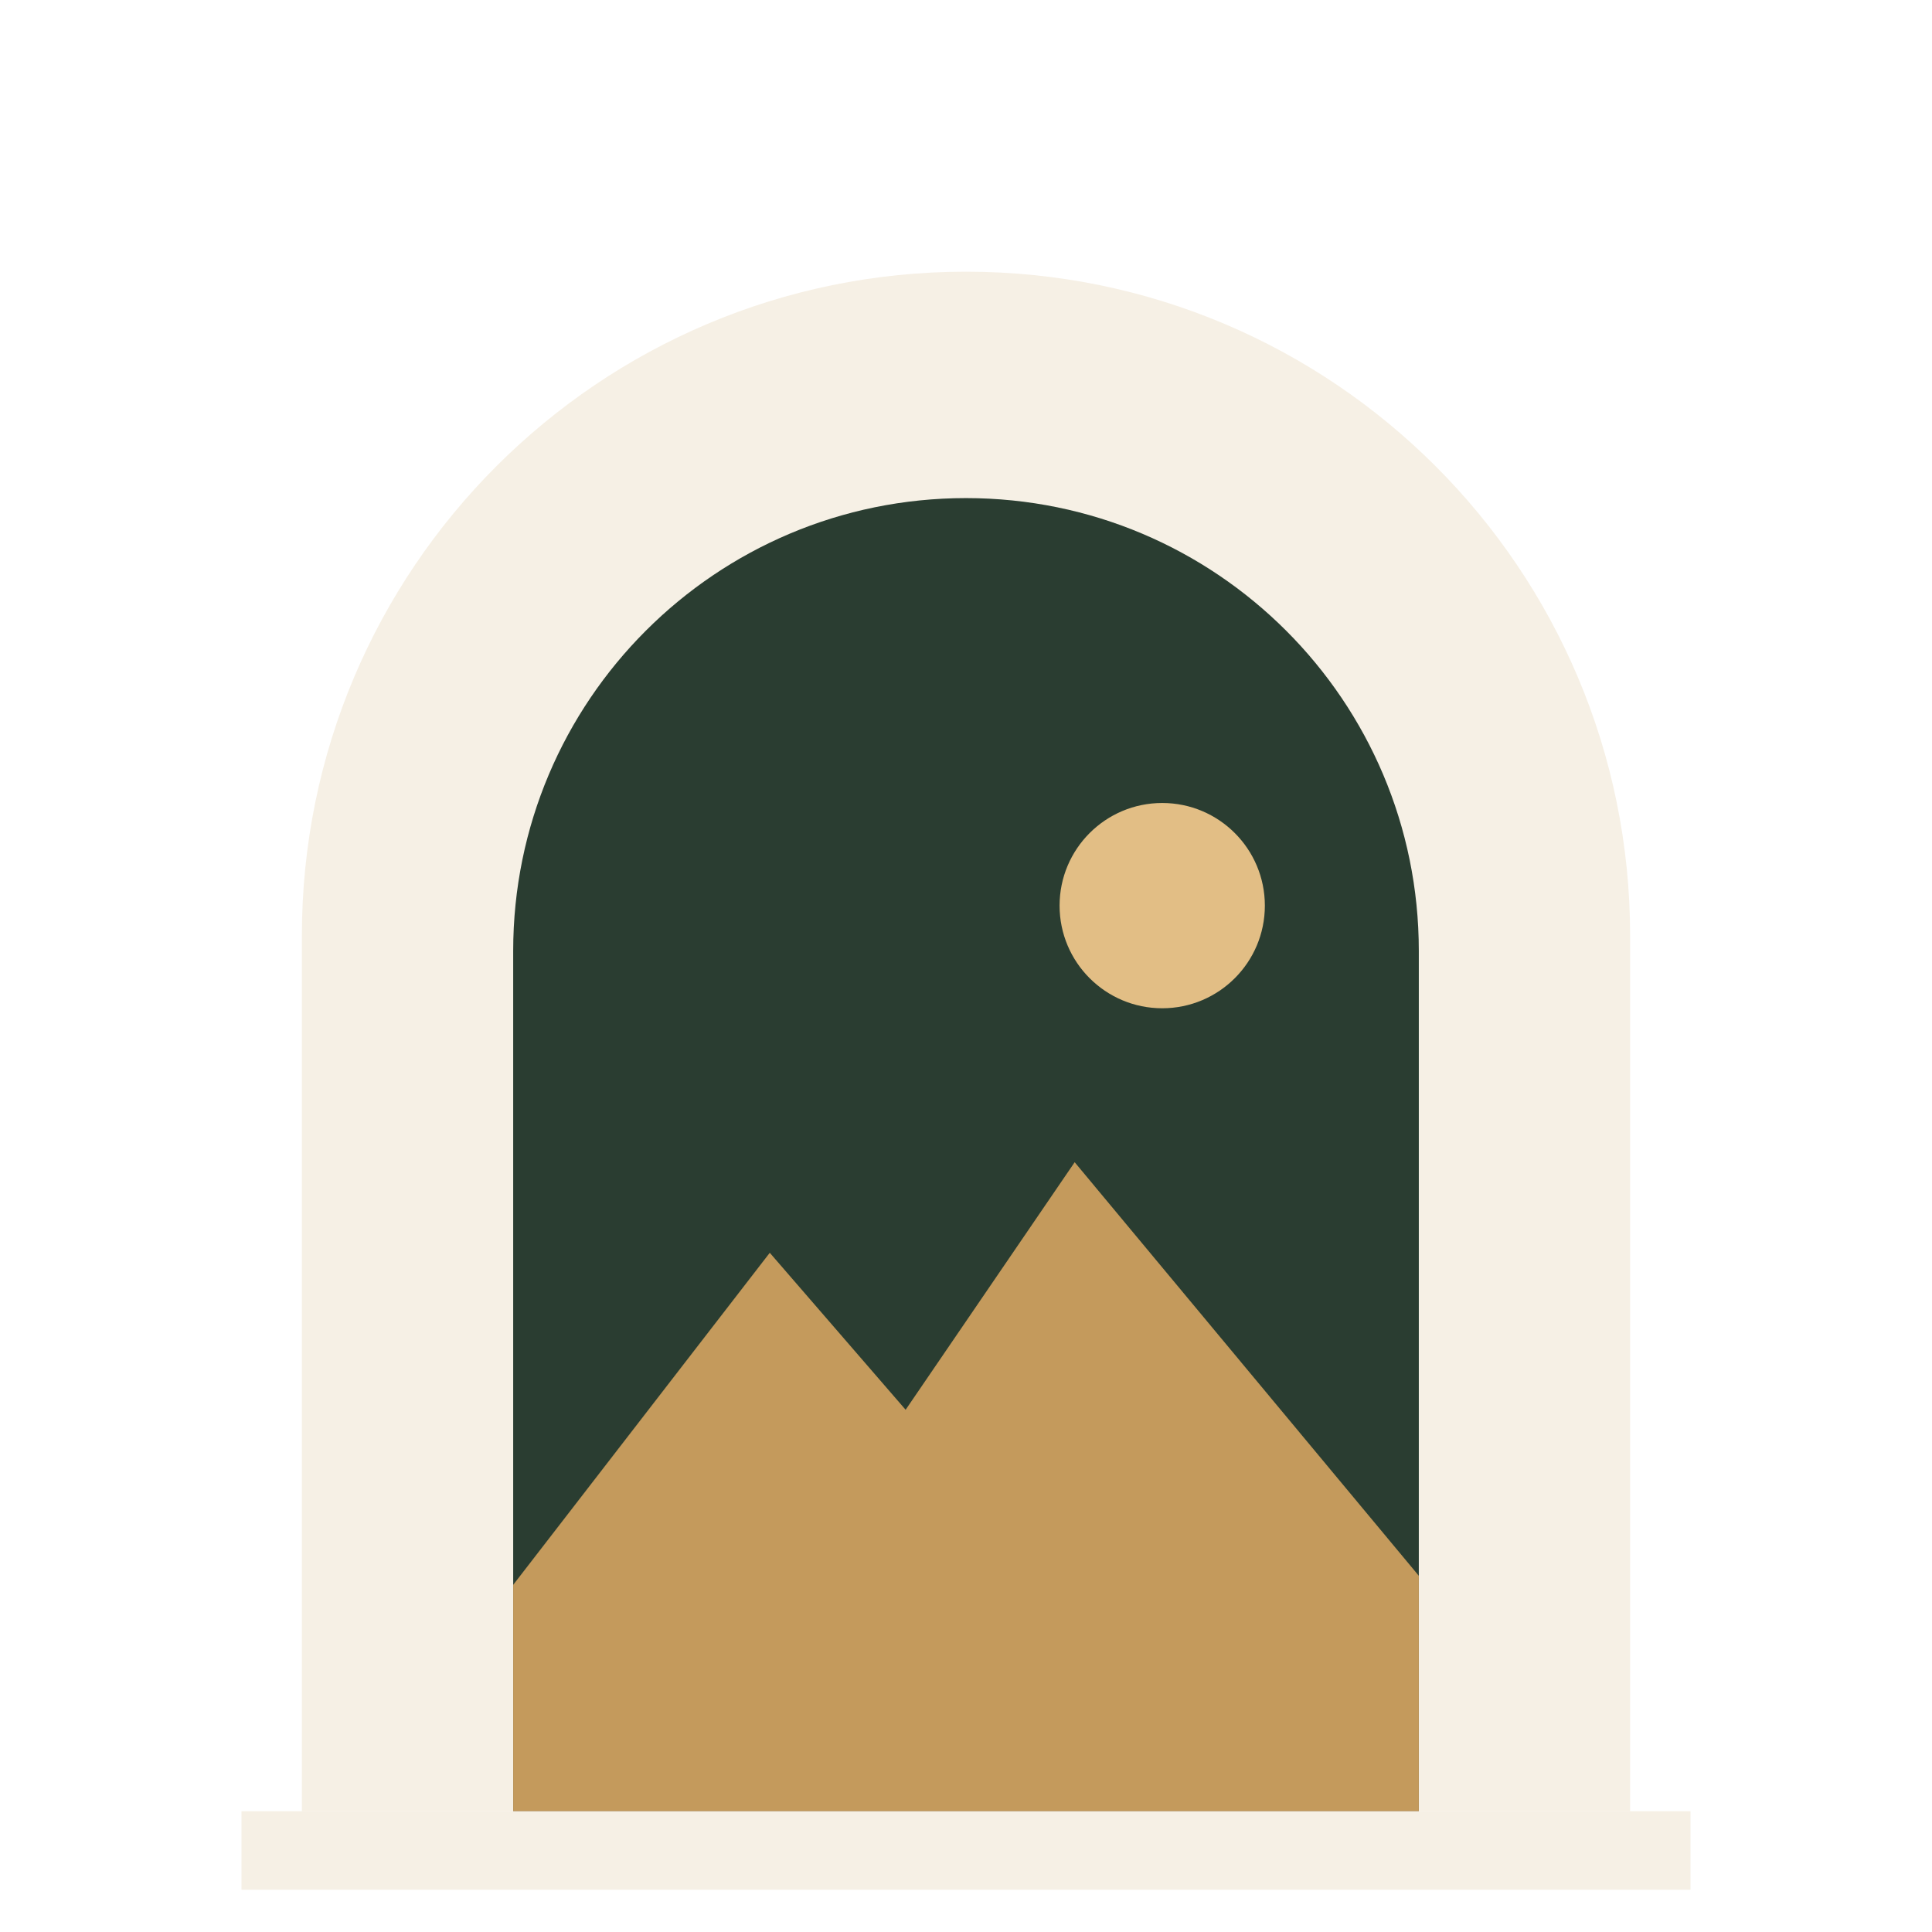
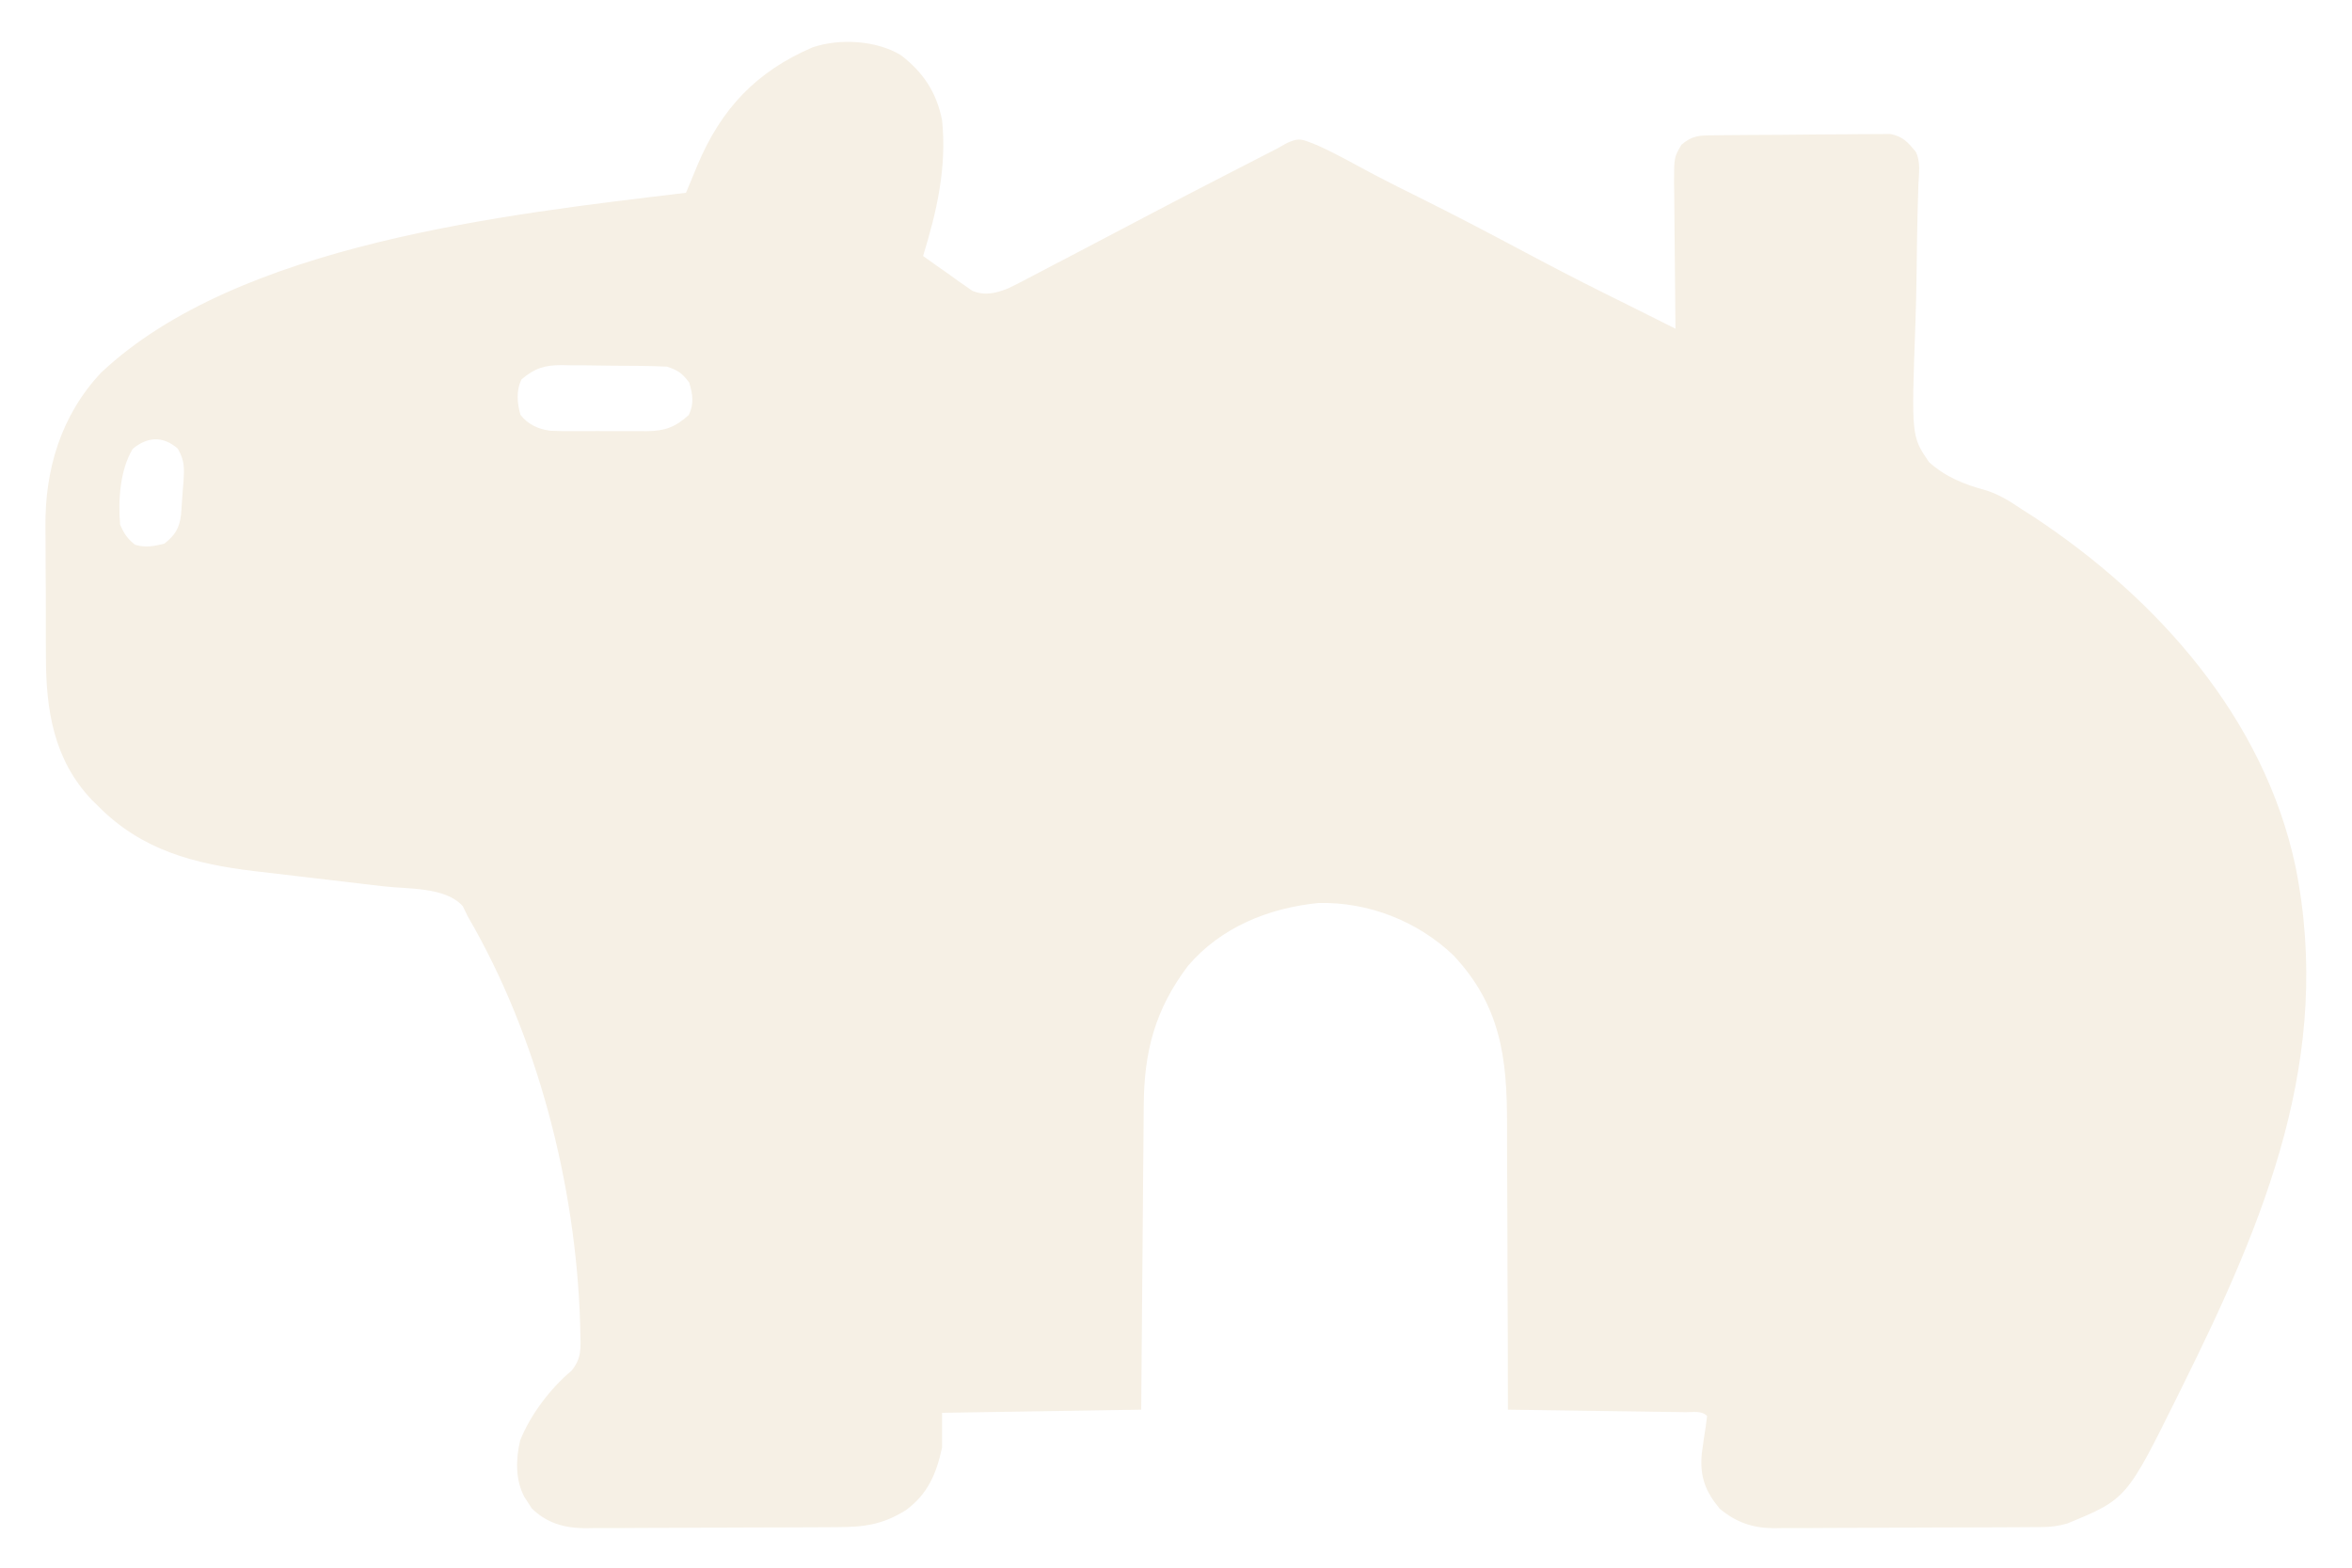
- <svg xmlns="http://www.w3.org/2000/svg" viewBox="0 0 64 64" width="100" height="100" role="img">
-   <path fill="#F6F0E5" d="M10 60V31a22 22 0 0 1 44 0v29z" />
-   <path fill="#2A3D31" d="M17 60V31.5a15 15 0 0 1 30 0V60z" />
-   <circle cx="38.5" cy="30" r="3.4" fill="#E2BE85" />
-   <path fill="#C49A5C" d="M17 60V52.5l8.5-11 4.5 5.2 5.6-8.2L47 52.2V60z" />
-   <path fill="#F6F0E5" d="M8 60h48v2.6H8z" />
+ <svg xmlns="http://www.w3.org/2000/svg" viewBox="131 290 742 496" width="150" height="100" role="img">
+   <path fill="#F6F0E5" fill-rule="evenodd" transform="translate(414.8867,307.3984)" d="M0 0 C7.11 5.39 11.37 11.81 13.11 20.6 C14.65 35.54 11.48 49.39 7.11 63.6 C9.95 65.65 12.81 67.66 15.68 69.66 C16.08 69.95 16.08 69.95 18.1 71.42 C18.89 71.97 19.68 72.51 20.49 73.07 C21.21 73.58 21.93 74.09 22.67 74.61 C26.64 76.22 30.02 75.43 33.95 73.87 C35.93 72.94 37.86 71.95 39.79 70.92 C40.5 70.55 41.22 70.18 41.95 69.79 C44.26 68.59 46.56 67.38 48.86 66.16 C50.47 65.33 52.07 64.49 53.67 63.66 C58.16 61.32 62.64 58.96 67.11 56.6 C68.9 55.66 70.69 54.72 72.48 53.78 C74.58 52.67 76.69 51.57 78.78 50.46 C86.97 46.13 95.2 41.9 103.43 37.66 C104.16 37.29 104.89 36.91 105.65 36.52 C107.76 35.43 109.87 34.35 111.98 33.26 C112.61 32.94 113.24 32.61 113.89 32.28 C115.63 31.38 117.37 30.49 119.11 29.6 C120.16 29.01 121.21 28.42 122.29 27.81 C125.43 26.47 126.34 26.4 129.45 27.63 C129.83 27.78 129.83 27.78 131.78 28.55 C135.55 30.25 139.18 32.12 142.8 34.1 C144.47 35 146.14 35.9 147.81 36.79 C148.68 37.25 149.54 37.71 150.44 38.19 C154.96 40.57 159.54 42.83 164.11 45.1 C174.95 50.48 185.65 56.09 196.33 61.78 C205.08 66.44 213.85 71.03 222.74 75.43 C227.37 77.73 231.99 80.04 236.62 82.35 C237.44 82.76 238.26 83.17 239.11 83.6 C241.11 84.6 243.11 85.6 245.11 86.6 C245.1 85.92 245.1 85.25 245.09 84.55 C245 77.49 244.94 70.43 244.89 63.38 C244.87 60.74 244.85 58.11 244.81 55.48 C244.76 51.69 244.74 47.91 244.72 44.12 C244.7 42.94 244.68 41.77 244.66 40.55 C244.66 32.37 244.66 32.37 247.01 28.38 C250.52 25.41 252.69 25.46 257.23 25.41 C258.51 25.39 259.8 25.38 261.12 25.36 C262.53 25.35 263.94 25.34 265.35 25.33 C266.06 25.32 266.77 25.32 267.5 25.31 C271.25 25.29 275.01 25.27 278.76 25.25 C282.63 25.23 286.51 25.19 290.38 25.14 C293.36 25.11 296.34 25.09 299.32 25.09 C300.75 25.08 302.18 25.07 303.61 25.04 C305.61 25.01 307.61 25.01 309.61 25.02 C310.75 25.01 311.89 25 313.06 24.99 C317.06 25.79 318.54 27.51 321.11 30.6 C322.76 33.9 322.08 37.55 321.95 41.16 C321.9 43 321.84 44.84 321.79 46.67 C321.77 47.16 321.77 47.16 321.7 49.64 C321.54 55.91 321.47 62.19 321.39 68.47 C321.32 73.98 321.21 79.49 321.01 85 C319.72 120.65 319.72 120.65 325.33 128.83 C330.65 133.58 336.49 135.88 343.31 137.73 C347.5 139.03 350.93 141.23 354.55 143.66 C355.82 144.47 357.08 145.28 358.35 146.08 C397.56 171.97 431.33 209.81 441.27 256.89 C453.25 316.86 431.6 368.56 405.36 421.41 C405.16 421.82 405.16 421.82 404.13 423.9 C387.81 456.88 387.81 456.88 369.11 464.6 C366.36 465.41 363.9 465.73 361.04 465.75 C360.24 465.76 359.44 465.76 358.61 465.77 C358.18 465.77 358.18 465.77 355.97 465.78 C355.05 465.79 354.13 465.79 353.17 465.8 C350.12 465.82 347.06 465.83 344 465.84 C342.96 465.84 341.91 465.85 340.84 465.85 C335.3 465.87 329.77 465.89 324.24 465.9 C318.53 465.91 312.82 465.94 307.11 465.98 C302.72 466.01 298.32 466.02 293.93 466.02 C291.82 466.02 289.72 466.04 287.62 466.06 C284.67 466.08 281.72 466.08 278.77 466.07 C278.34 466.08 278.34 466.08 276.16 466.11 C269.43 466.05 264.3 464.24 259.09 459.93 C254.57 454.46 252.77 449.78 253.43 442.6 C253.81 439.57 254.27 436.56 254.74 433.54 C254.86 432.57 254.99 431.6 255.11 430.6 C253.33 428.82 250.72 429.43 248.31 429.4 C247.07 429.38 245.83 429.36 244.55 429.34 C243.18 429.32 241.82 429.3 240.45 429.29 C239.06 429.26 237.68 429.24 236.29 429.22 C232.63 429.17 228.96 429.12 225.3 429.07 C221.57 429.02 217.84 428.96 214.1 428.91 C206.77 428.8 199.44 428.7 192.11 428.6 C192.11 428.03 192.11 427.46 192.11 426.88 C192.1 412.98 192.05 399.08 191.98 385.18 C191.95 378.46 191.92 371.73 191.92 365.01 C191.91 358.51 191.88 352.02 191.84 345.52 C191.83 343.05 191.82 340.58 191.83 338.11 C191.86 317.24 189.75 300.64 174.8 284.79 C163.41 273.98 147.95 267.95 132.23 268.29 C116.39 269.89 101.39 275.92 90.88 288.21 C80.47 302.04 77.01 315.26 76.91 332.33 C76.9 333.38 76.89 334.42 76.88 335.5 C76.85 338.93 76.82 342.36 76.8 345.79 C76.78 348.18 76.76 350.56 76.73 352.95 C76.68 359.22 76.63 365.49 76.58 371.75 C76.52 379.28 76.46 386.81 76.39 394.34 C76.29 405.76 76.2 417.18 76.11 428.6 C55.32 428.93 34.53 429.26 13.11 429.6 C13.11 433.23 13.11 436.86 13.11 440.6 C11.32 448.86 8.63 455.28 1.68 460.39 C-5.72 465.03 -11.58 465.75 -20.14 465.78 C-21.06 465.79 -21.99 465.79 -22.94 465.8 C-25.99 465.82 -29.04 465.83 -32.09 465.84 C-33.14 465.84 -34.18 465.85 -35.26 465.85 C-40.79 465.87 -46.31 465.89 -51.84 465.9 C-57.54 465.91 -63.24 465.94 -68.94 465.98 C-73.33 466.01 -77.72 466.02 -82.11 466.02 C-84.21 466.02 -86.31 466.04 -88.41 466.06 C-91.36 466.08 -94.3 466.08 -97.25 466.07 C-97.68 466.08 -97.68 466.08 -99.85 466.11 C-106.41 466.05 -111.96 464.49 -116.73 459.79 C-117.09 459.21 -117.45 458.63 -117.82 458.04 C-118.01 457.75 -118.01 457.75 -118.98 456.29 C-121.9 450.87 -121.75 444.22 -120.34 438.34 C-117.19 430.33 -110.7 421.75 -104.11 416.3 C-100.86 412.35 -101.17 409.08 -101.32 404.1 C-101.34 403.14 -101.36 402.18 -101.38 401.2 C-102.74 357.49 -114.83 310.43 -136.89 272.6 C-137.42 271.52 -137.95 270.43 -138.49 269.32 C-143.89 263.19 -155.78 263.92 -163.49 263.03 C-165.57 262.79 -167.65 262.54 -169.73 262.3 C-175.64 261.59 -181.55 260.9 -187.46 260.21 C-191.1 259.79 -194.73 259.36 -198.37 258.92 C-200.38 258.68 -202.4 258.45 -204.42 258.22 C-223.5 255.91 -240.03 251.65 -253.89 237.6 C-254.21 237.28 -254.21 237.28 -255.85 235.67 C-267.93 222.96 -270.36 207.16 -270.36 190.34 C-270.36 188.78 -270.37 187.22 -270.38 185.66 C-270.39 182.4 -270.39 179.15 -270.39 175.89 C-270.38 171.76 -270.41 167.64 -270.45 163.51 C-270.48 160.29 -270.48 157.07 -270.48 153.85 C-270.48 152.33 -270.49 150.81 -270.51 149.29 C-270.7 131.18 -265.61 114.05 -252.93 100.53 C-209.59 59.68 -124.53 50.39 -67.89 43.6 C-67.55 42.79 -67.22 41.99 -66.87 41.15 C-66.65 40.62 -66.65 40.62 -65.53 37.92 C-65.09 36.86 -64.65 35.81 -64.2 34.72 C-56.72 16.97 -45.66 5.27 -27.89 -2.4 C-19.33 -5.32 -7.71 -4.64 0 0 Z M-119.89 102.6 C-121.66 106.15 -121.31 110.09 -120.26 113.85 C-117.88 116.88 -114.68 118.35 -110.88 118.88 C-108.56 119 -106.26 119.02 -103.95 119 C-103.1 119 -102.25 119.01 -101.38 119.01 C-99.6 119.01 -97.83 119.01 -96.05 118.99 C-93.33 118.98 -90.61 118.99 -87.9 119.01 C-86.16 119.01 -84.43 119.01 -82.7 119 C-82.29 119 -82.29 119 -80.25 119.02 C-74.57 118.95 -71.31 117.78 -67.01 113.91 C-65.29 110.38 -65.75 107.31 -66.89 103.6 C-69.14 100.67 -70.37 99.77 -73.89 98.6 C-76.84 98.47 -79.77 98.39 -82.72 98.36 C-83.59 98.36 -84.46 98.35 -85.35 98.34 C-87.19 98.32 -89.03 98.31 -90.87 98.31 C-93.68 98.29 -96.48 98.25 -99.29 98.2 C-101.08 98.19 -102.87 98.18 -104.66 98.18 C-105.07 98.17 -105.07 98.17 -107.19 98.12 C-112.56 98.14 -115.63 99.01 -119.89 102.6 Z M-242.89 124.6 C-246.94 131.27 -247.56 140.96 -246.89 148.6 C-245.63 151.48 -244.59 153.05 -242.14 154.98 C-238.75 155.92 -236.28 155.45 -232.89 154.6 C-229.53 151.95 -228.17 149.8 -227.62 145.5 C-227.41 142.91 -227.24 140.32 -227.07 137.73 C-227.04 137.28 -227.04 137.28 -226.84 135 C-226.58 130.71 -226.46 128.33 -228.66 124.53 C-233.35 120.47 -238.22 120.74 -242.89 124.6 Z" />
</svg>
